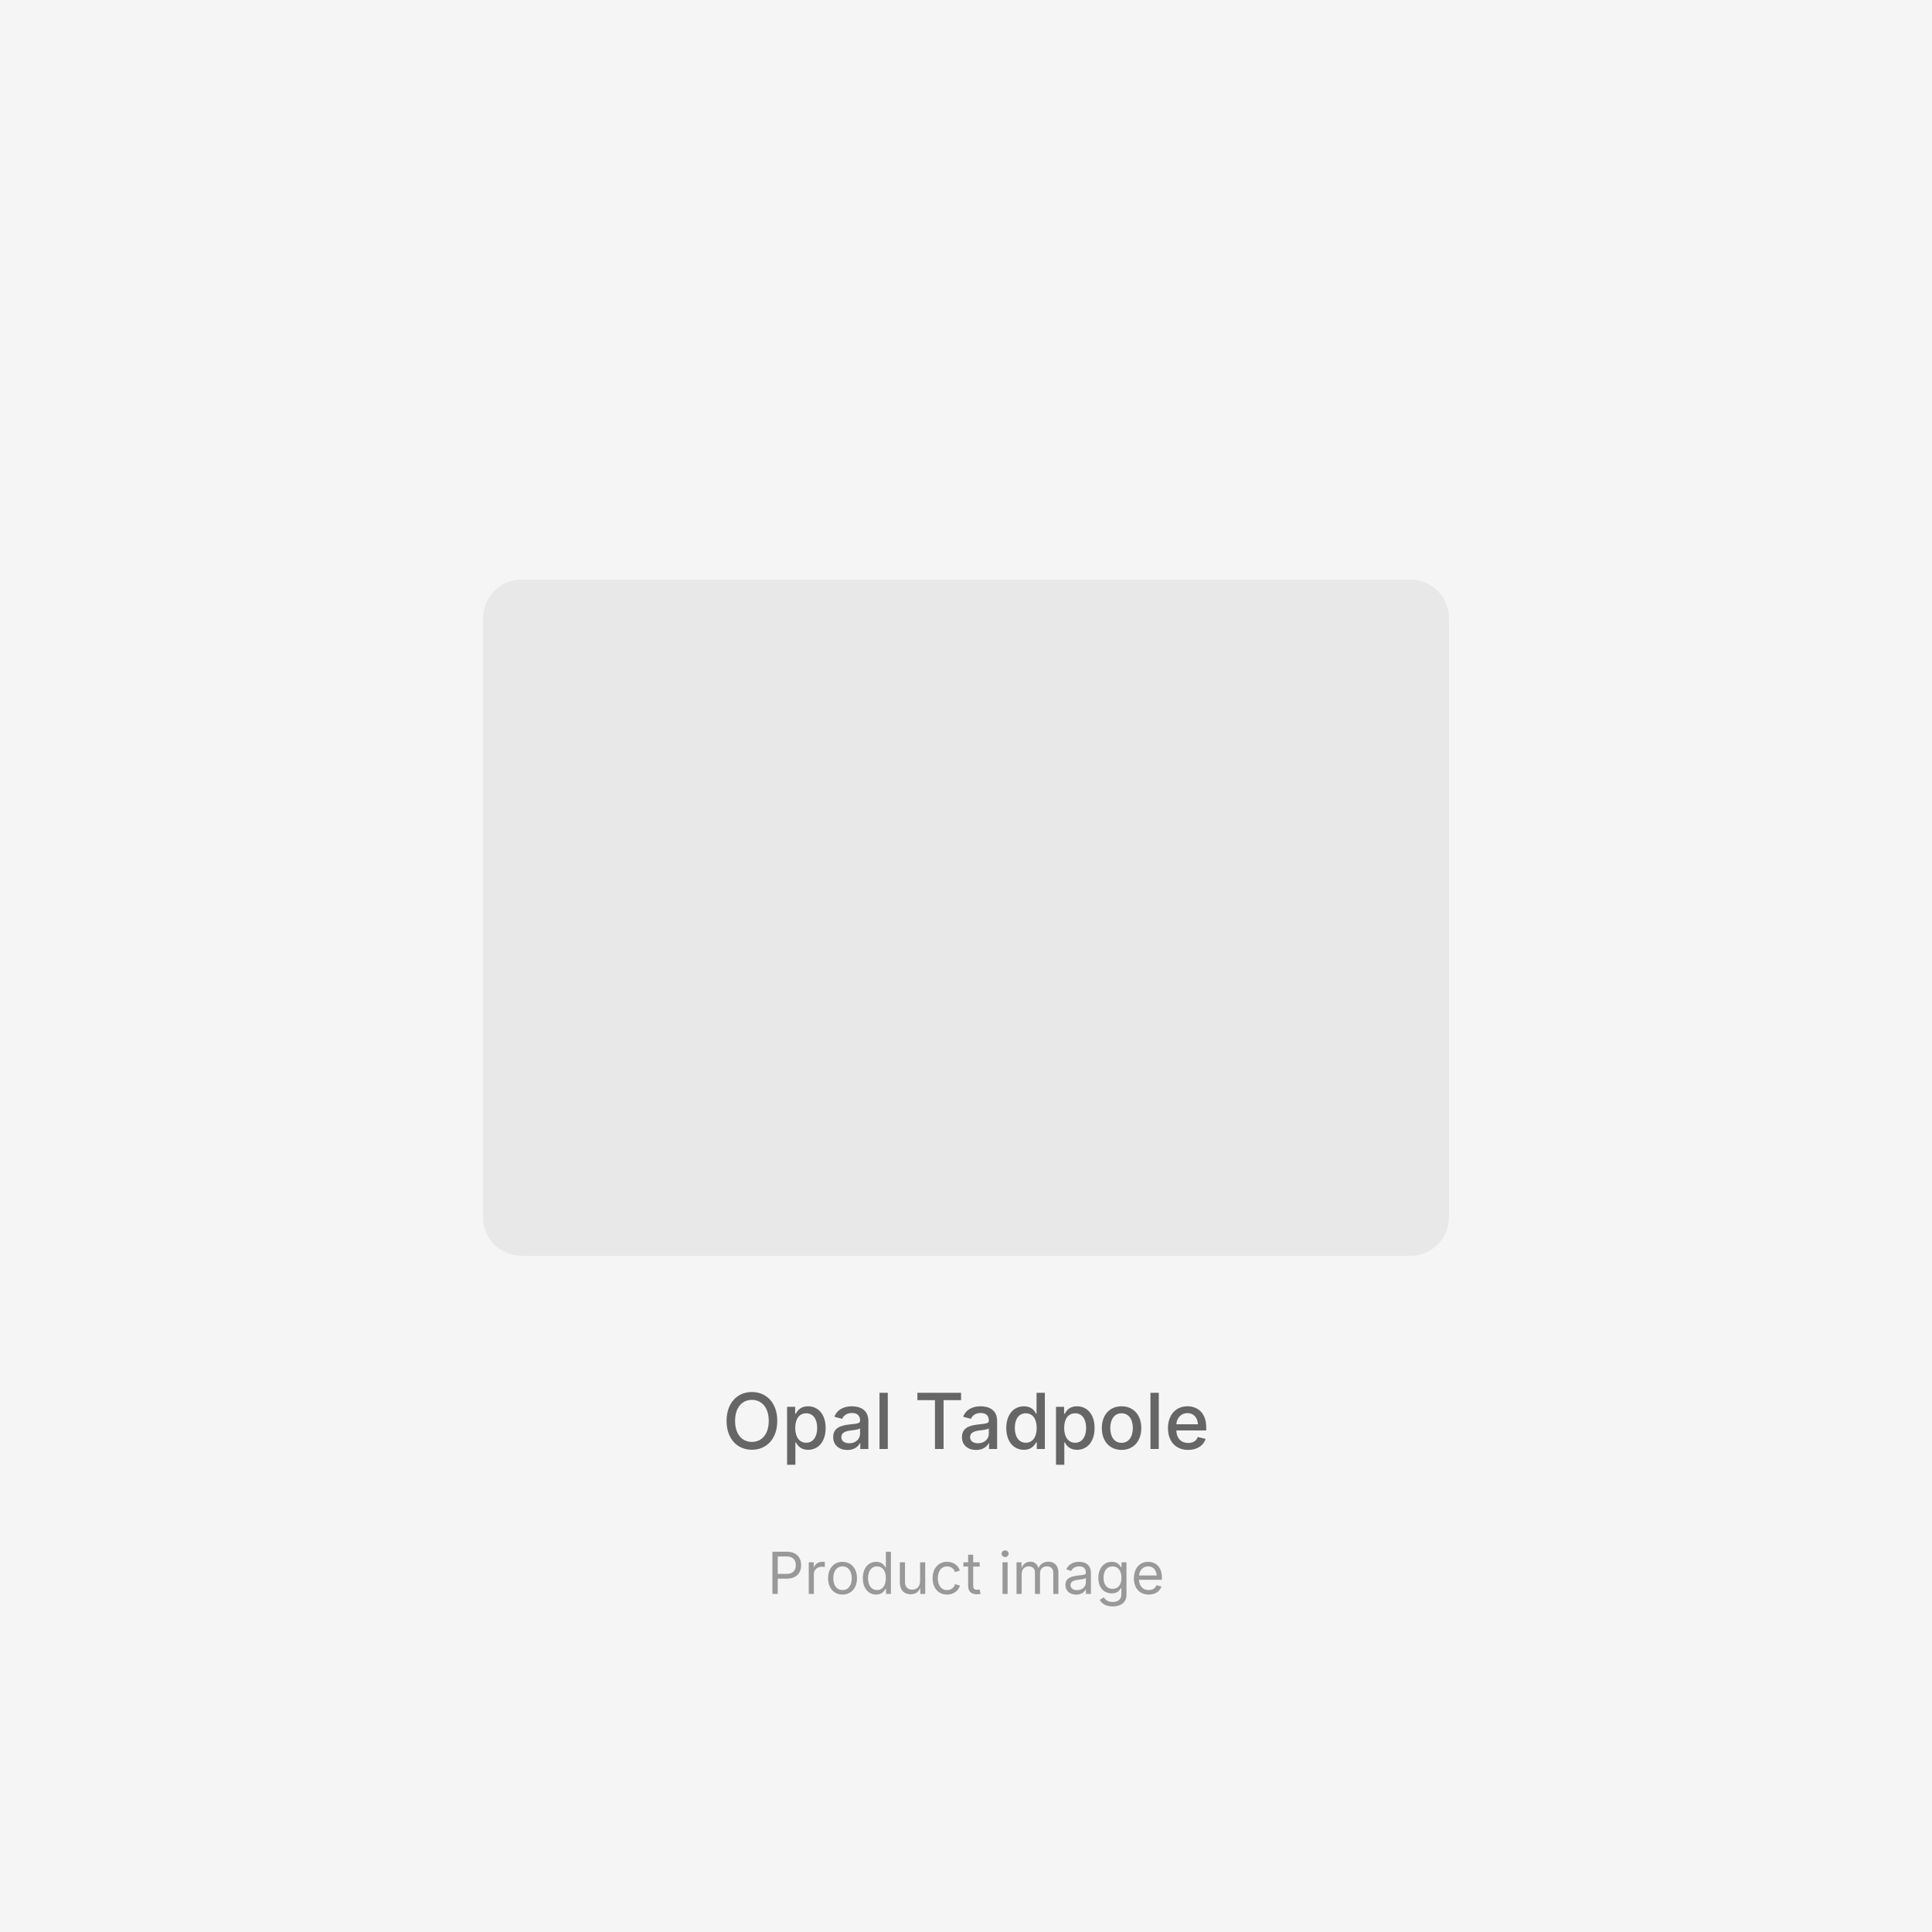
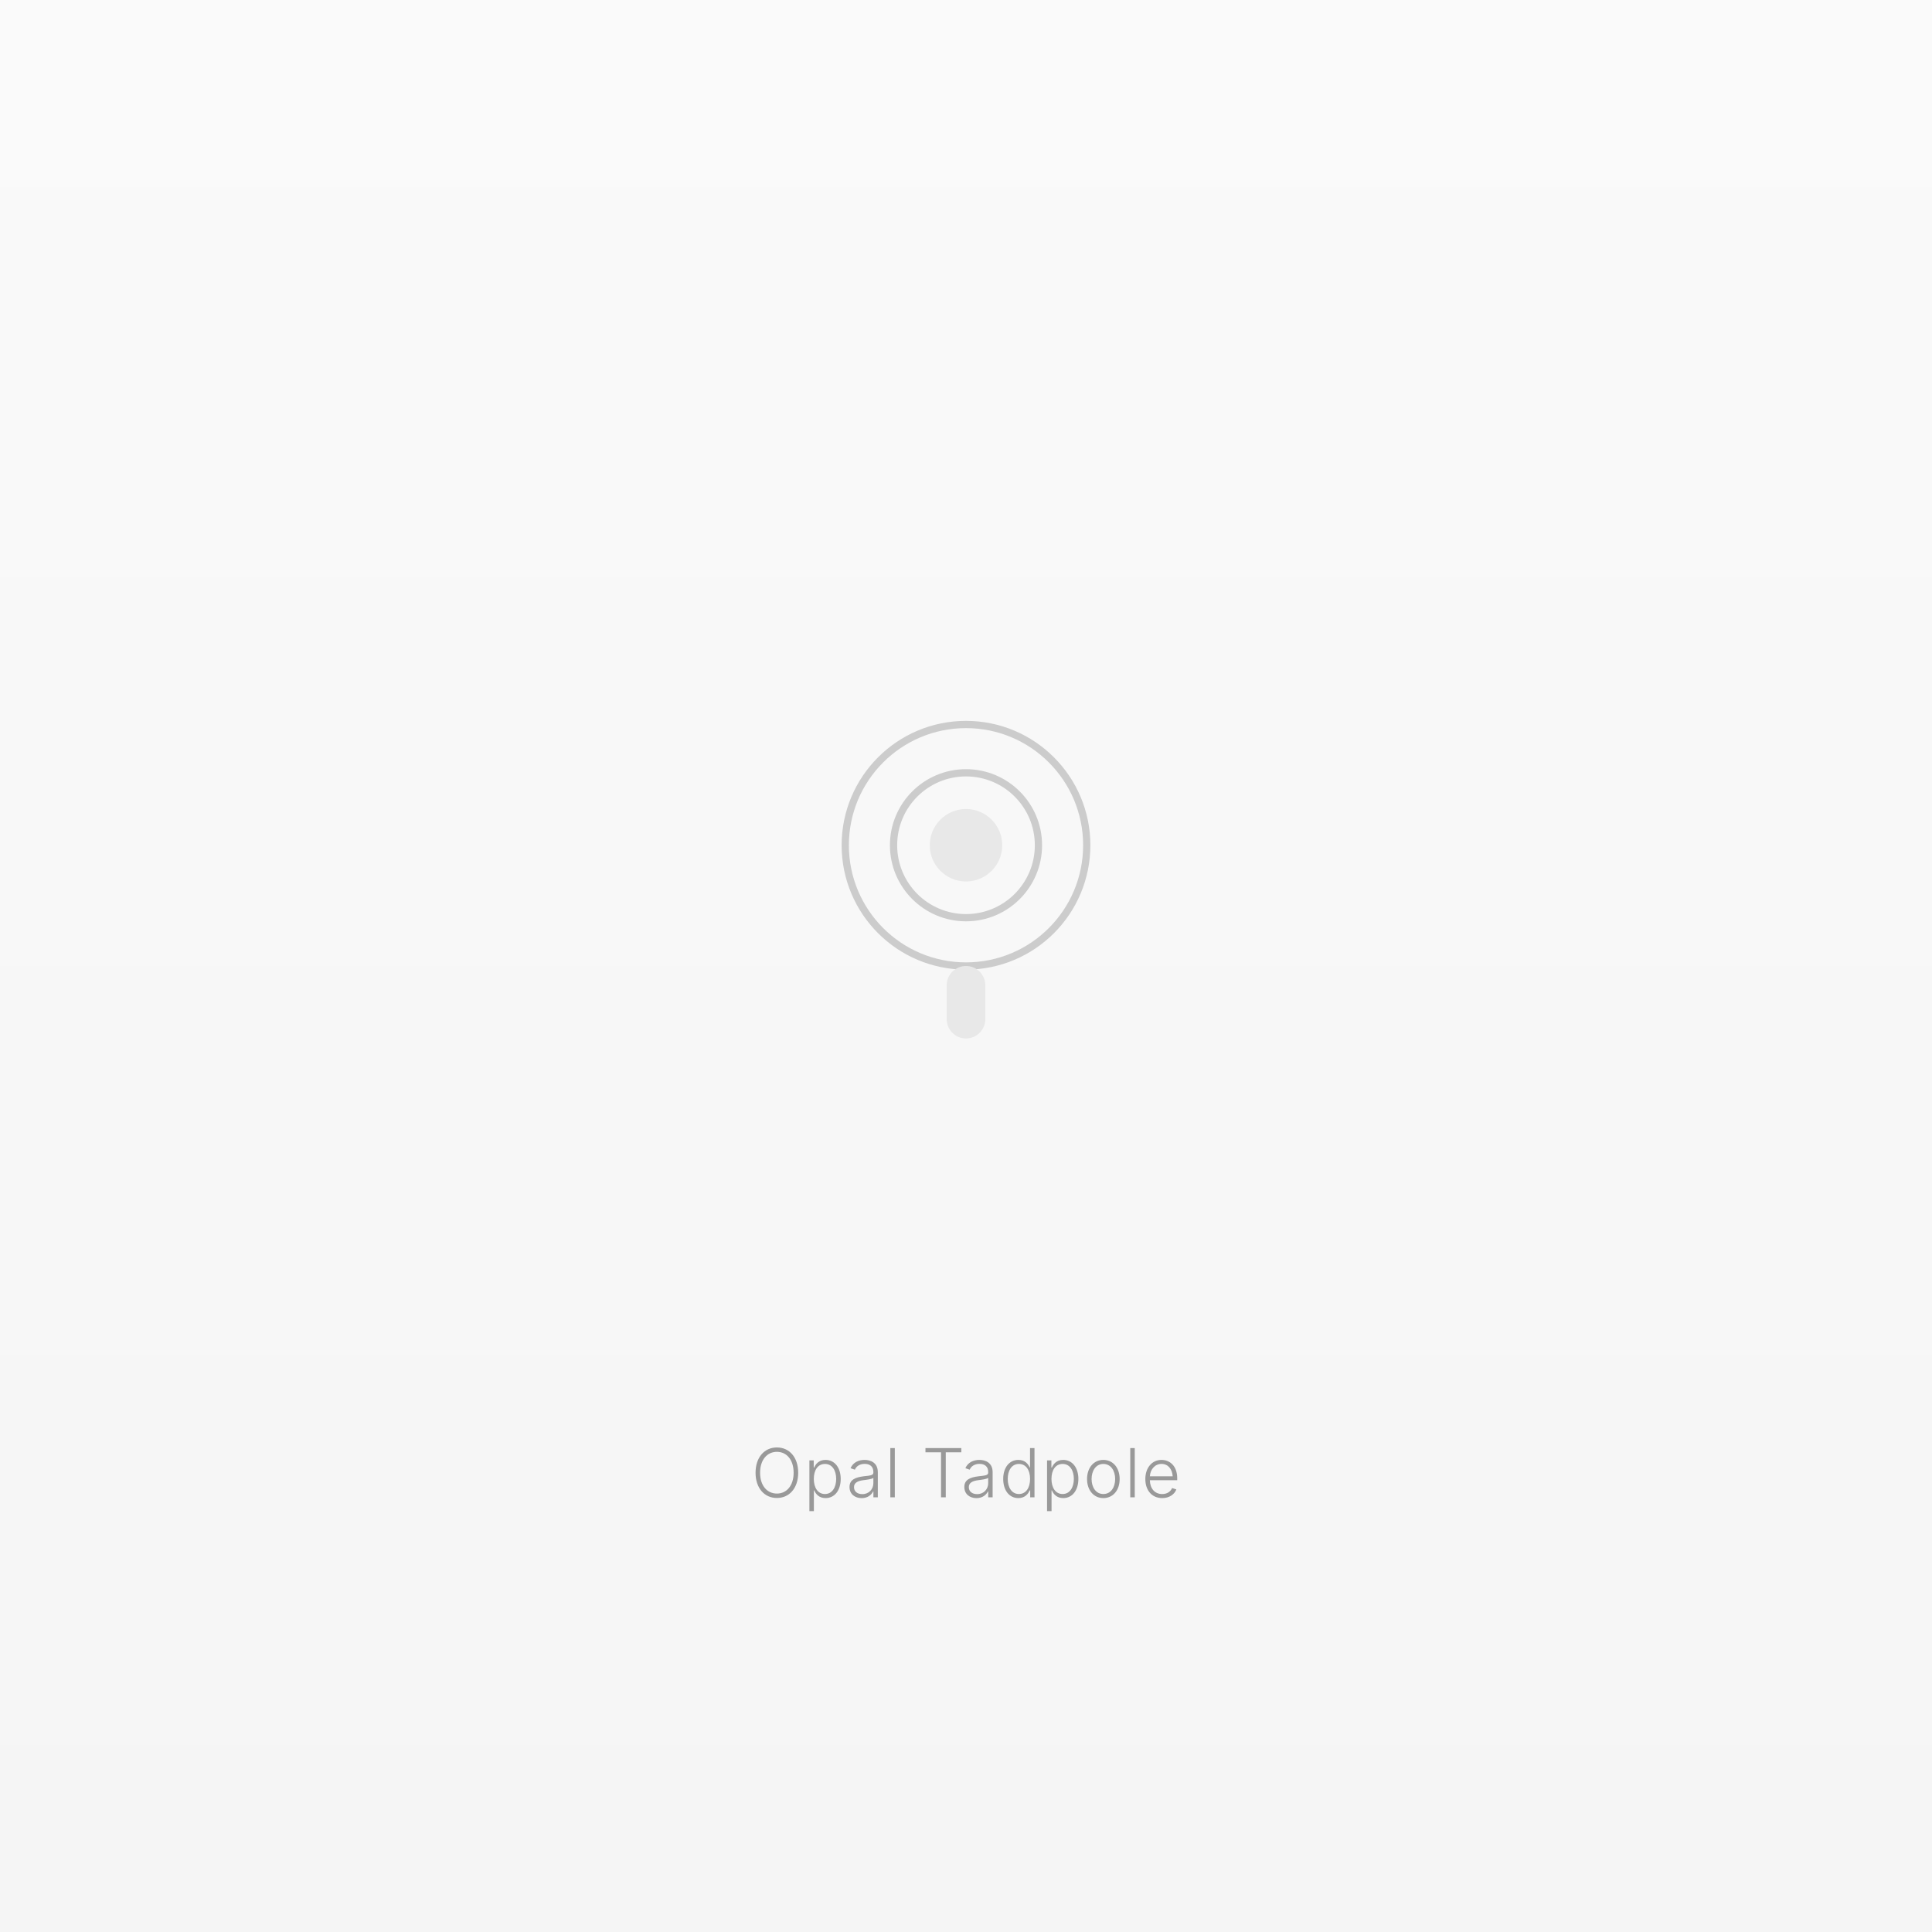
- <svg xmlns="http://www.w3.org/2000/svg" width="400" height="400">
-   <rect width="400" height="400" fill="#f5f5f5" />
-   <rect x="100" y="120" width="200" height="140" rx="8" fill="#e8e8e8" />
-   <text x="50%" y="300" font-family="system-ui, -apple-system, sans-serif" font-size="16" font-weight="500" fill="#666" text-anchor="middle">
+ <svg xmlns="http://www.w3.org/2000/svg" width="800" height="800">
+   <defs>
+     <linearGradient id="bg-08-opal-tadpole.svg" x1="0%" y1="0%" x2="0%" y2="100%">
+       <stop offset="0%" style="stop-color:#fafafa;stop-opacity:1" />
+       <stop offset="100%" style="stop-color:#f5f5f5;stop-opacity:1" />
+     </linearGradient>
+   </defs>
+   <rect width="800" height="800" fill="url(#bg-08-opal-tadpole.svg)" />
+   <g transform="translate(400, 350)">
+     <circle cx="0" cy="0" r="50" fill="none" stroke="#ccc" stroke-width="3" />
+     <circle cx="0" cy="0" r="30" fill="none" stroke="#ccc" stroke-width="3" />
+     <circle cx="0" cy="0" r="15" fill="#e8e8e8" />
+     <rect x="-8" y="50" width="16" height="30" rx="8" fill="#e8e8e8" />
+   </g>
+   <text x="50%" y="620" font-family="system-ui, -apple-system, sans-serif" font-size="28" font-weight="300" fill="#999" text-anchor="middle" letter-spacing="0.5">
    Opal Tadpole
  </text>
-   <text x="50%" y="330" font-family="system-ui, -apple-system, sans-serif" font-size="12" fill="#999" text-anchor="middle">
-     Product image
-   </text>
</svg>
